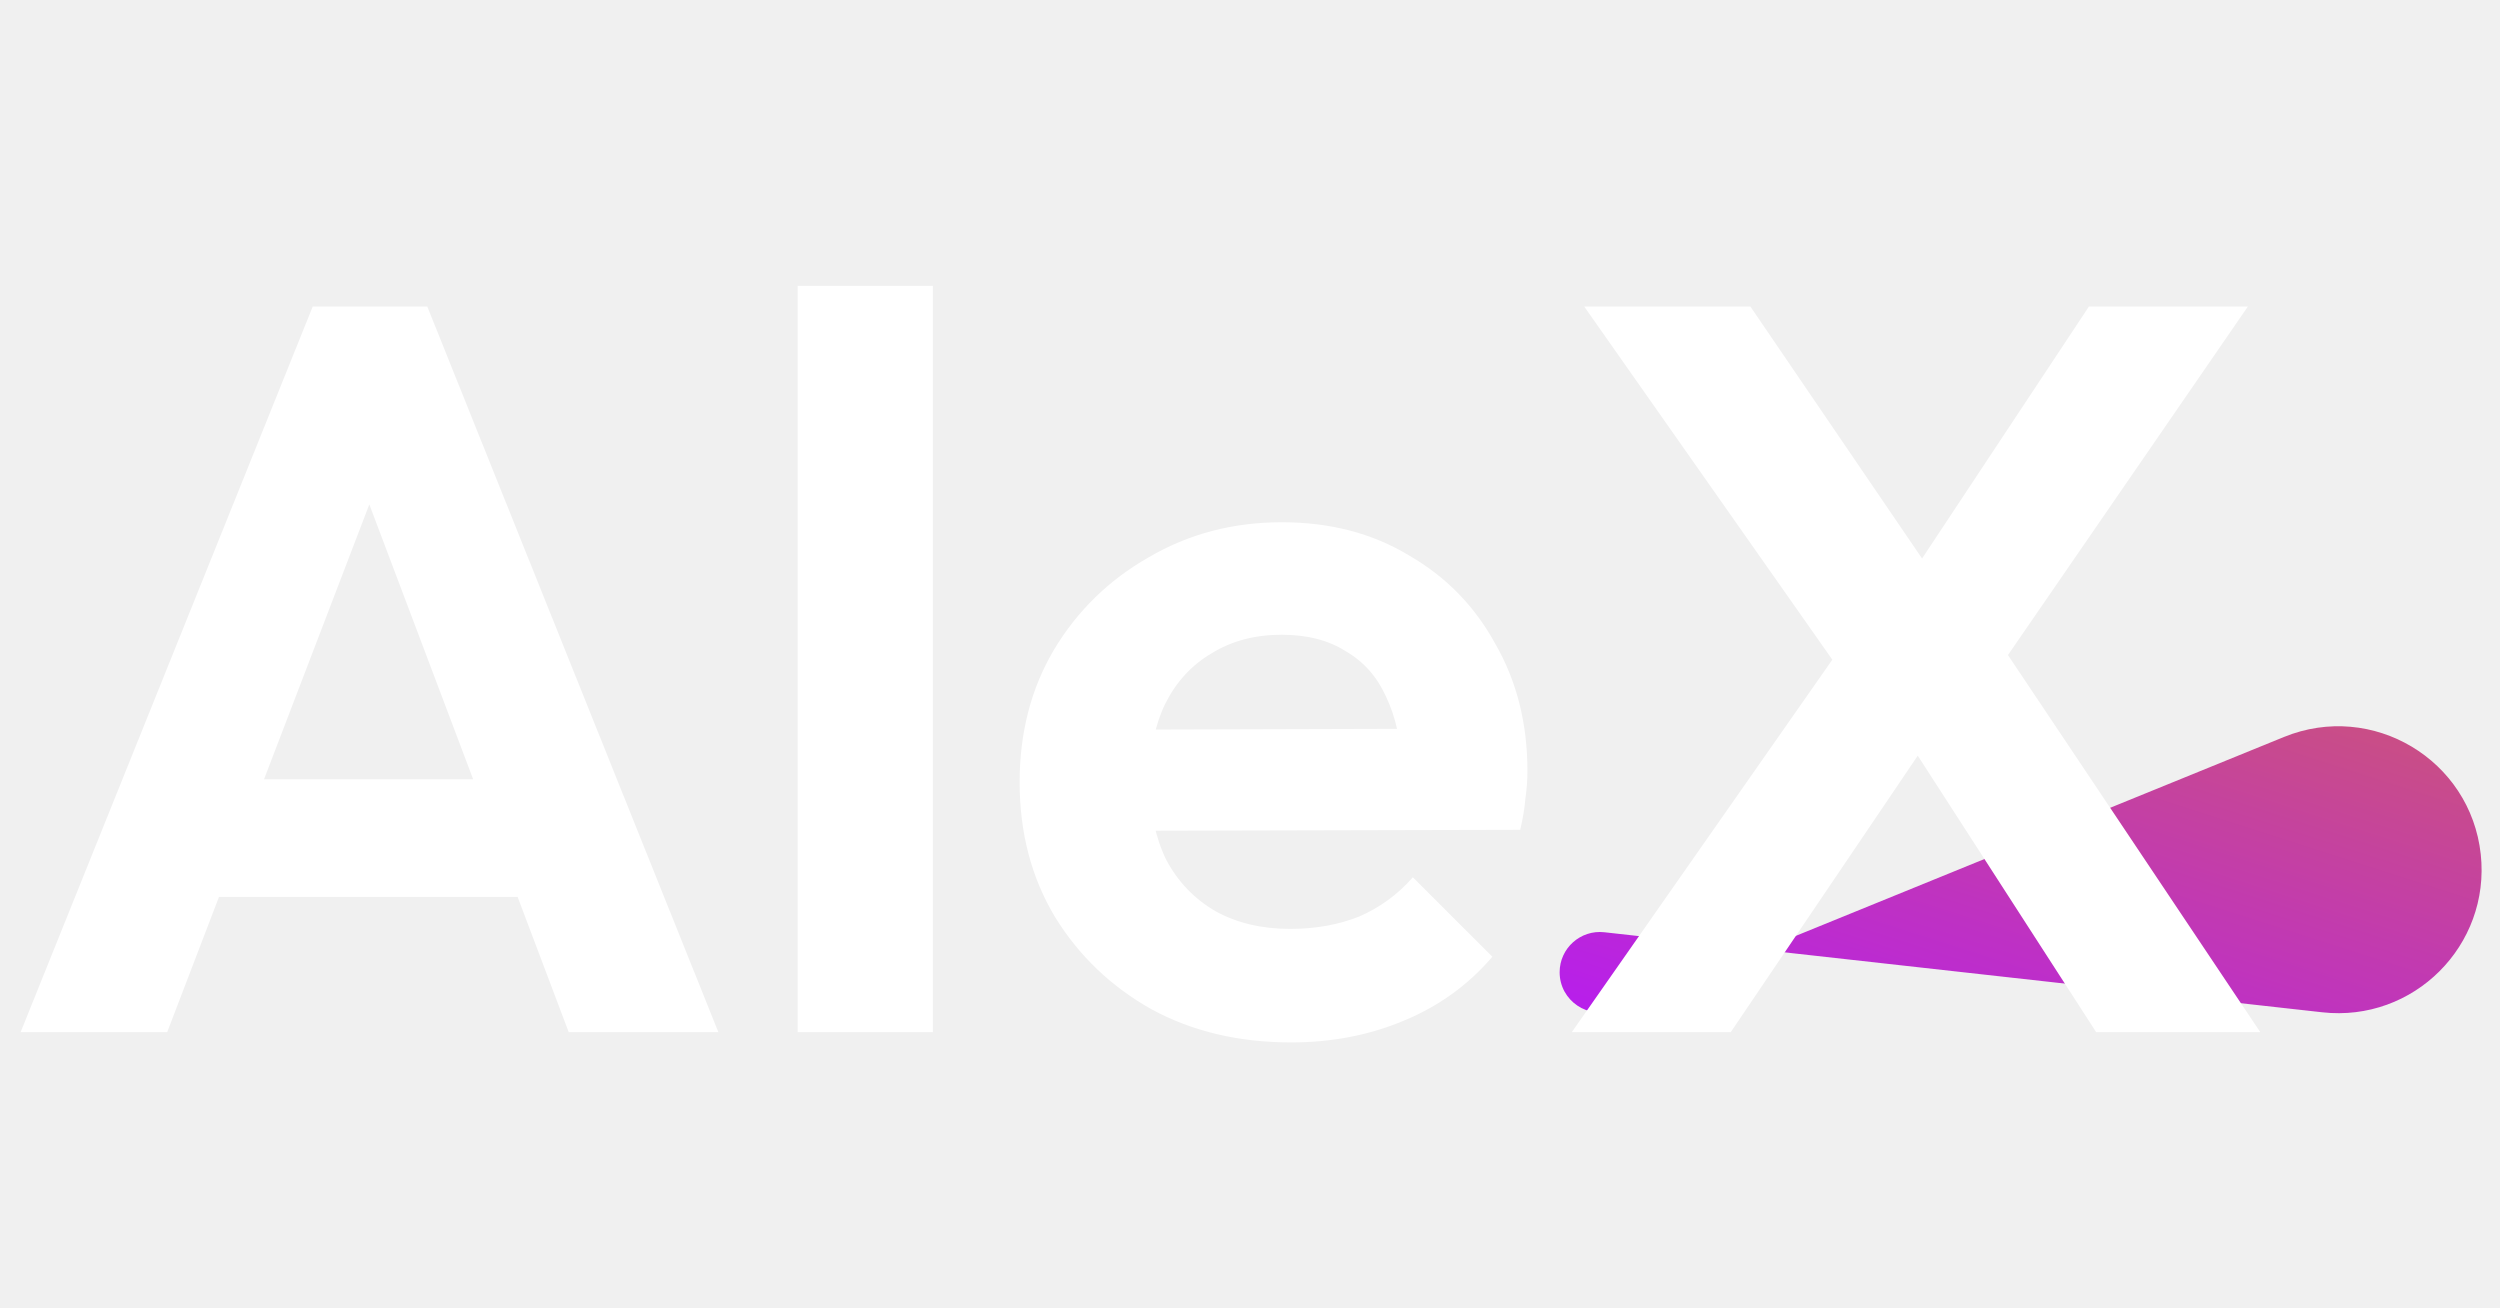
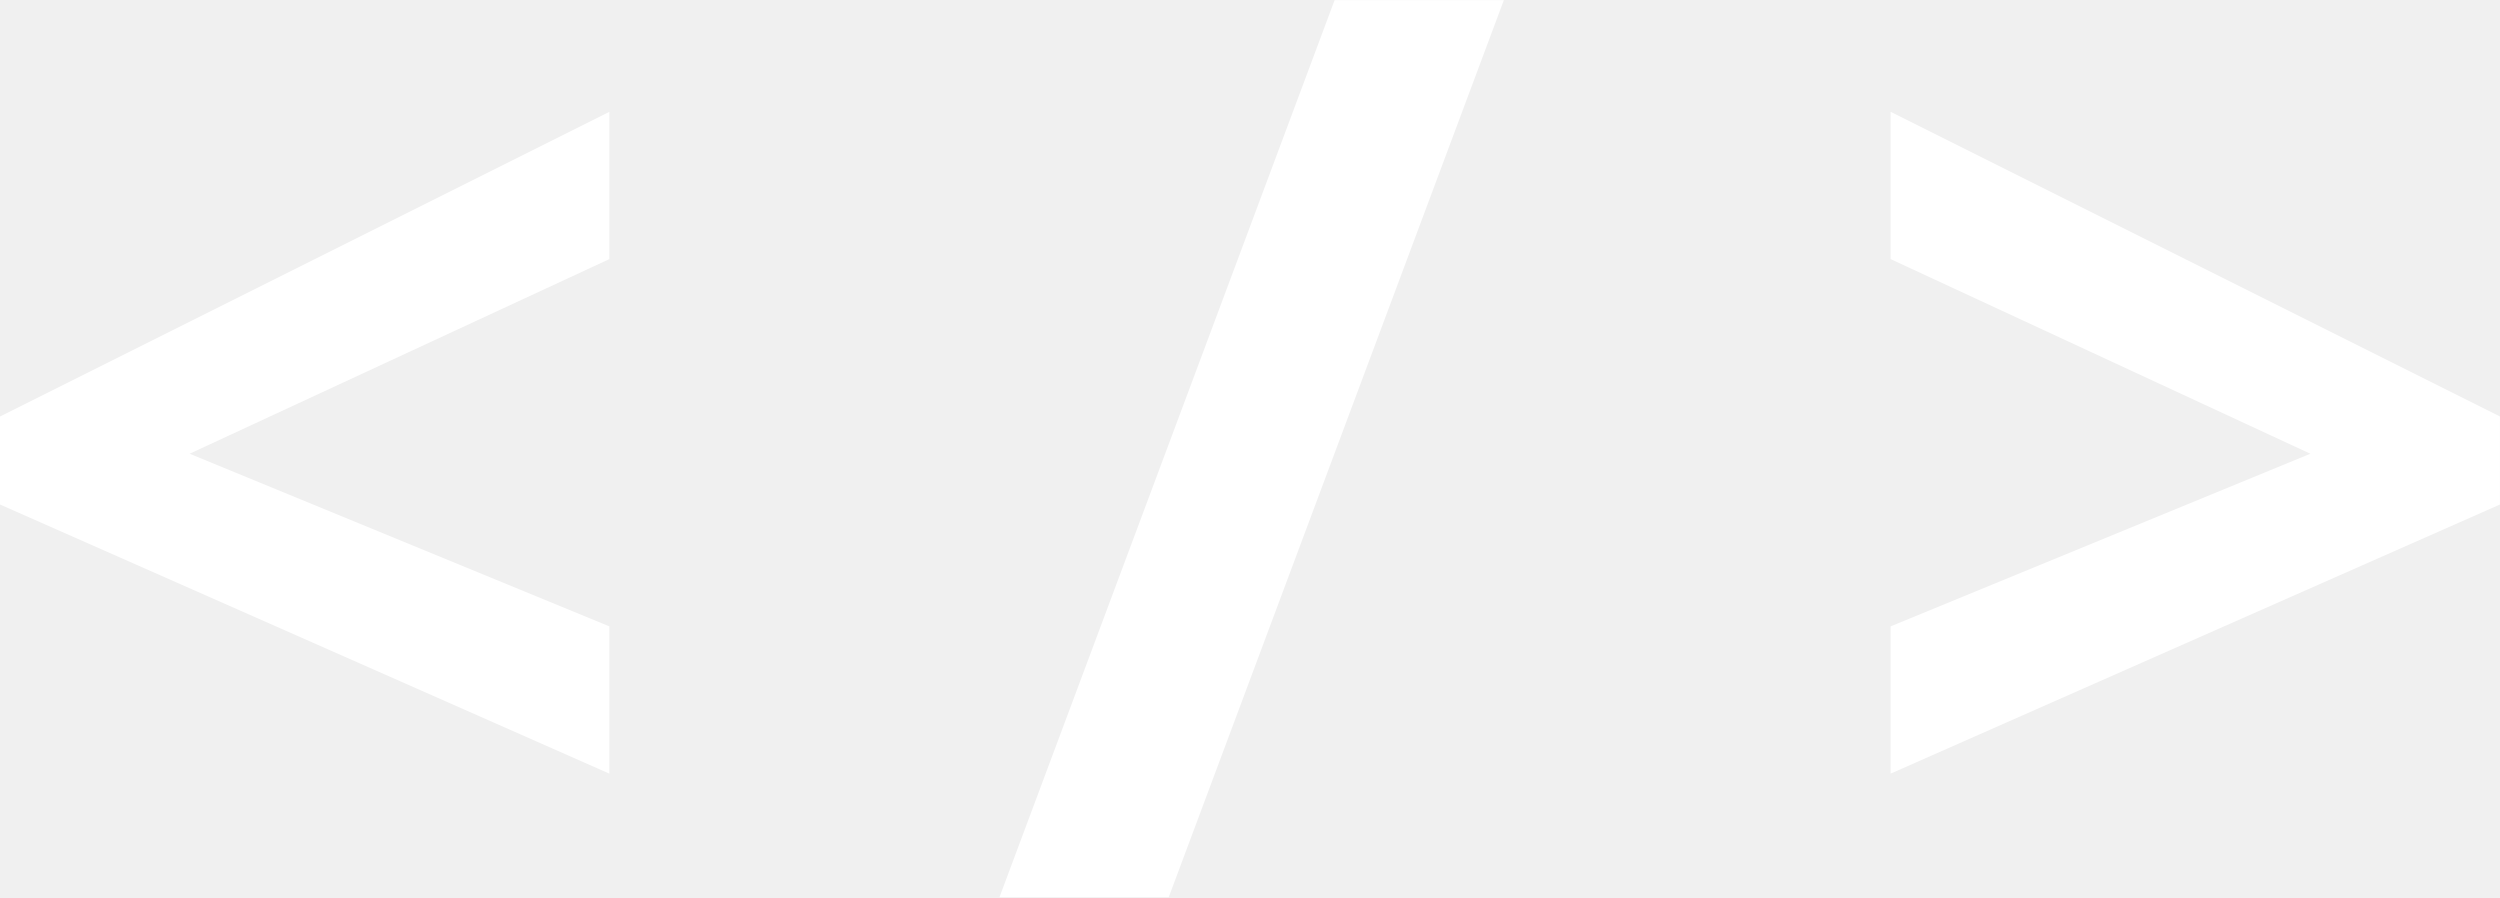
- <svg xmlns="http://www.w3.org/2000/svg" width="109" height="57" viewBox="0 0 109 57" fill="none">
-   <path d="M68 42.39C68 41.344 68.91 40.53 69.949 40.646L101.251 44.136C105.227 44.579 108.591 41.226 108.161 37.248C107.713 33.116 103.434 30.562 99.584 32.131L70.417 44.015C69.263 44.485 68 43.636 68 42.39Z" fill="url(#paint0_linear_2205_14)" />
-   <path d="M0.9 45L13.635 13.365H18.63L31.32 45H24.795L14.985 19.035H17.235L7.29 45H0.9ZM7.65 39.105V33.975H24.66V39.105H7.65ZM34.778 45V12.465H40.673V45H34.778ZM56.291 45.45C54.011 45.45 51.986 44.97 50.216 44.01C48.446 43.02 47.036 41.67 45.986 39.96C44.966 38.25 44.456 36.3 44.456 34.11C44.456 31.95 44.951 30.03 45.941 28.35C46.961 26.64 48.341 25.29 50.081 24.3C51.821 23.28 53.756 22.77 55.886 22.77C57.986 22.77 59.831 23.25 61.421 24.21C63.041 25.14 64.301 26.43 65.201 28.08C66.131 29.7 66.596 31.545 66.596 33.615C66.596 34.005 66.566 34.41 66.506 34.83C66.476 35.22 66.401 35.67 66.281 36.18L48.011 36.225V31.815L63.536 31.77L61.151 33.615C61.091 32.325 60.851 31.245 60.431 30.375C60.041 29.505 59.456 28.845 58.676 28.395C57.926 27.915 56.996 27.675 55.886 27.675C54.716 27.675 53.696 27.945 52.826 28.485C51.956 28.995 51.281 29.73 50.801 30.69C50.351 31.62 50.126 32.73 50.126 34.02C50.126 35.34 50.366 36.495 50.846 37.485C51.356 38.445 52.076 39.195 53.006 39.735C53.936 40.245 55.016 40.5 56.246 40.5C57.356 40.5 58.361 40.32 59.261 39.96C60.161 39.57 60.941 39 61.601 38.25L65.066 41.715C64.016 42.945 62.726 43.875 61.196 44.505C59.696 45.135 58.061 45.45 56.291 45.45ZM91.392 45L82.302 30.915H81.402L69.072 13.365H76.317L85.362 26.64H86.262L98.547 45H91.392ZM68.532 45L80.367 28.08L84.867 31.095L75.462 45H68.532ZM86.577 29.97L82.077 26.955L91.077 13.365H98.007L86.577 29.97Z" fill="white" />
-   <defs>
-     <linearGradient id="paint0_linear_2205_14" x1="219.1" y1="39.998" x2="202.599" y2="91.404" gradientUnits="userSpaceOnUse">
-       <stop stop-color="#DF8908" />
-       <stop offset="1" stop-color="#B415FF" />
-     </linearGradient>
-   </defs>
+ <svg xmlns="http://www.w3.org/2000/svg" width="23.079mm" height="8.281mm" viewBox="0 0 23.079 8.281" version="1.1" id="svg1" xml:space="preserve">
+   <defs id="defs1" />
+   <g id="layer1" transform="translate(-80.62474,-110.6512)">
+     <text xml:space="preserve" style="font-size:11.598px;line-height:1.25;font-family:sans-serif;fill:#ffffff;stroke-width:0.29" x="80.126" y="118.932" id="text472">
+       <tspan id="tspan472" x="80.126" y="118.932" style="font-style:normal;font-variant:normal;font-weight:bold;font-stretch:normal;font-family:sans-serif;-inkscape-font-specification:'sans-serif Bold';fill:#ffffff;stroke-width:0.29">&lt; / &gt;</tspan>
+     </text>
+   </g>
</svg>
